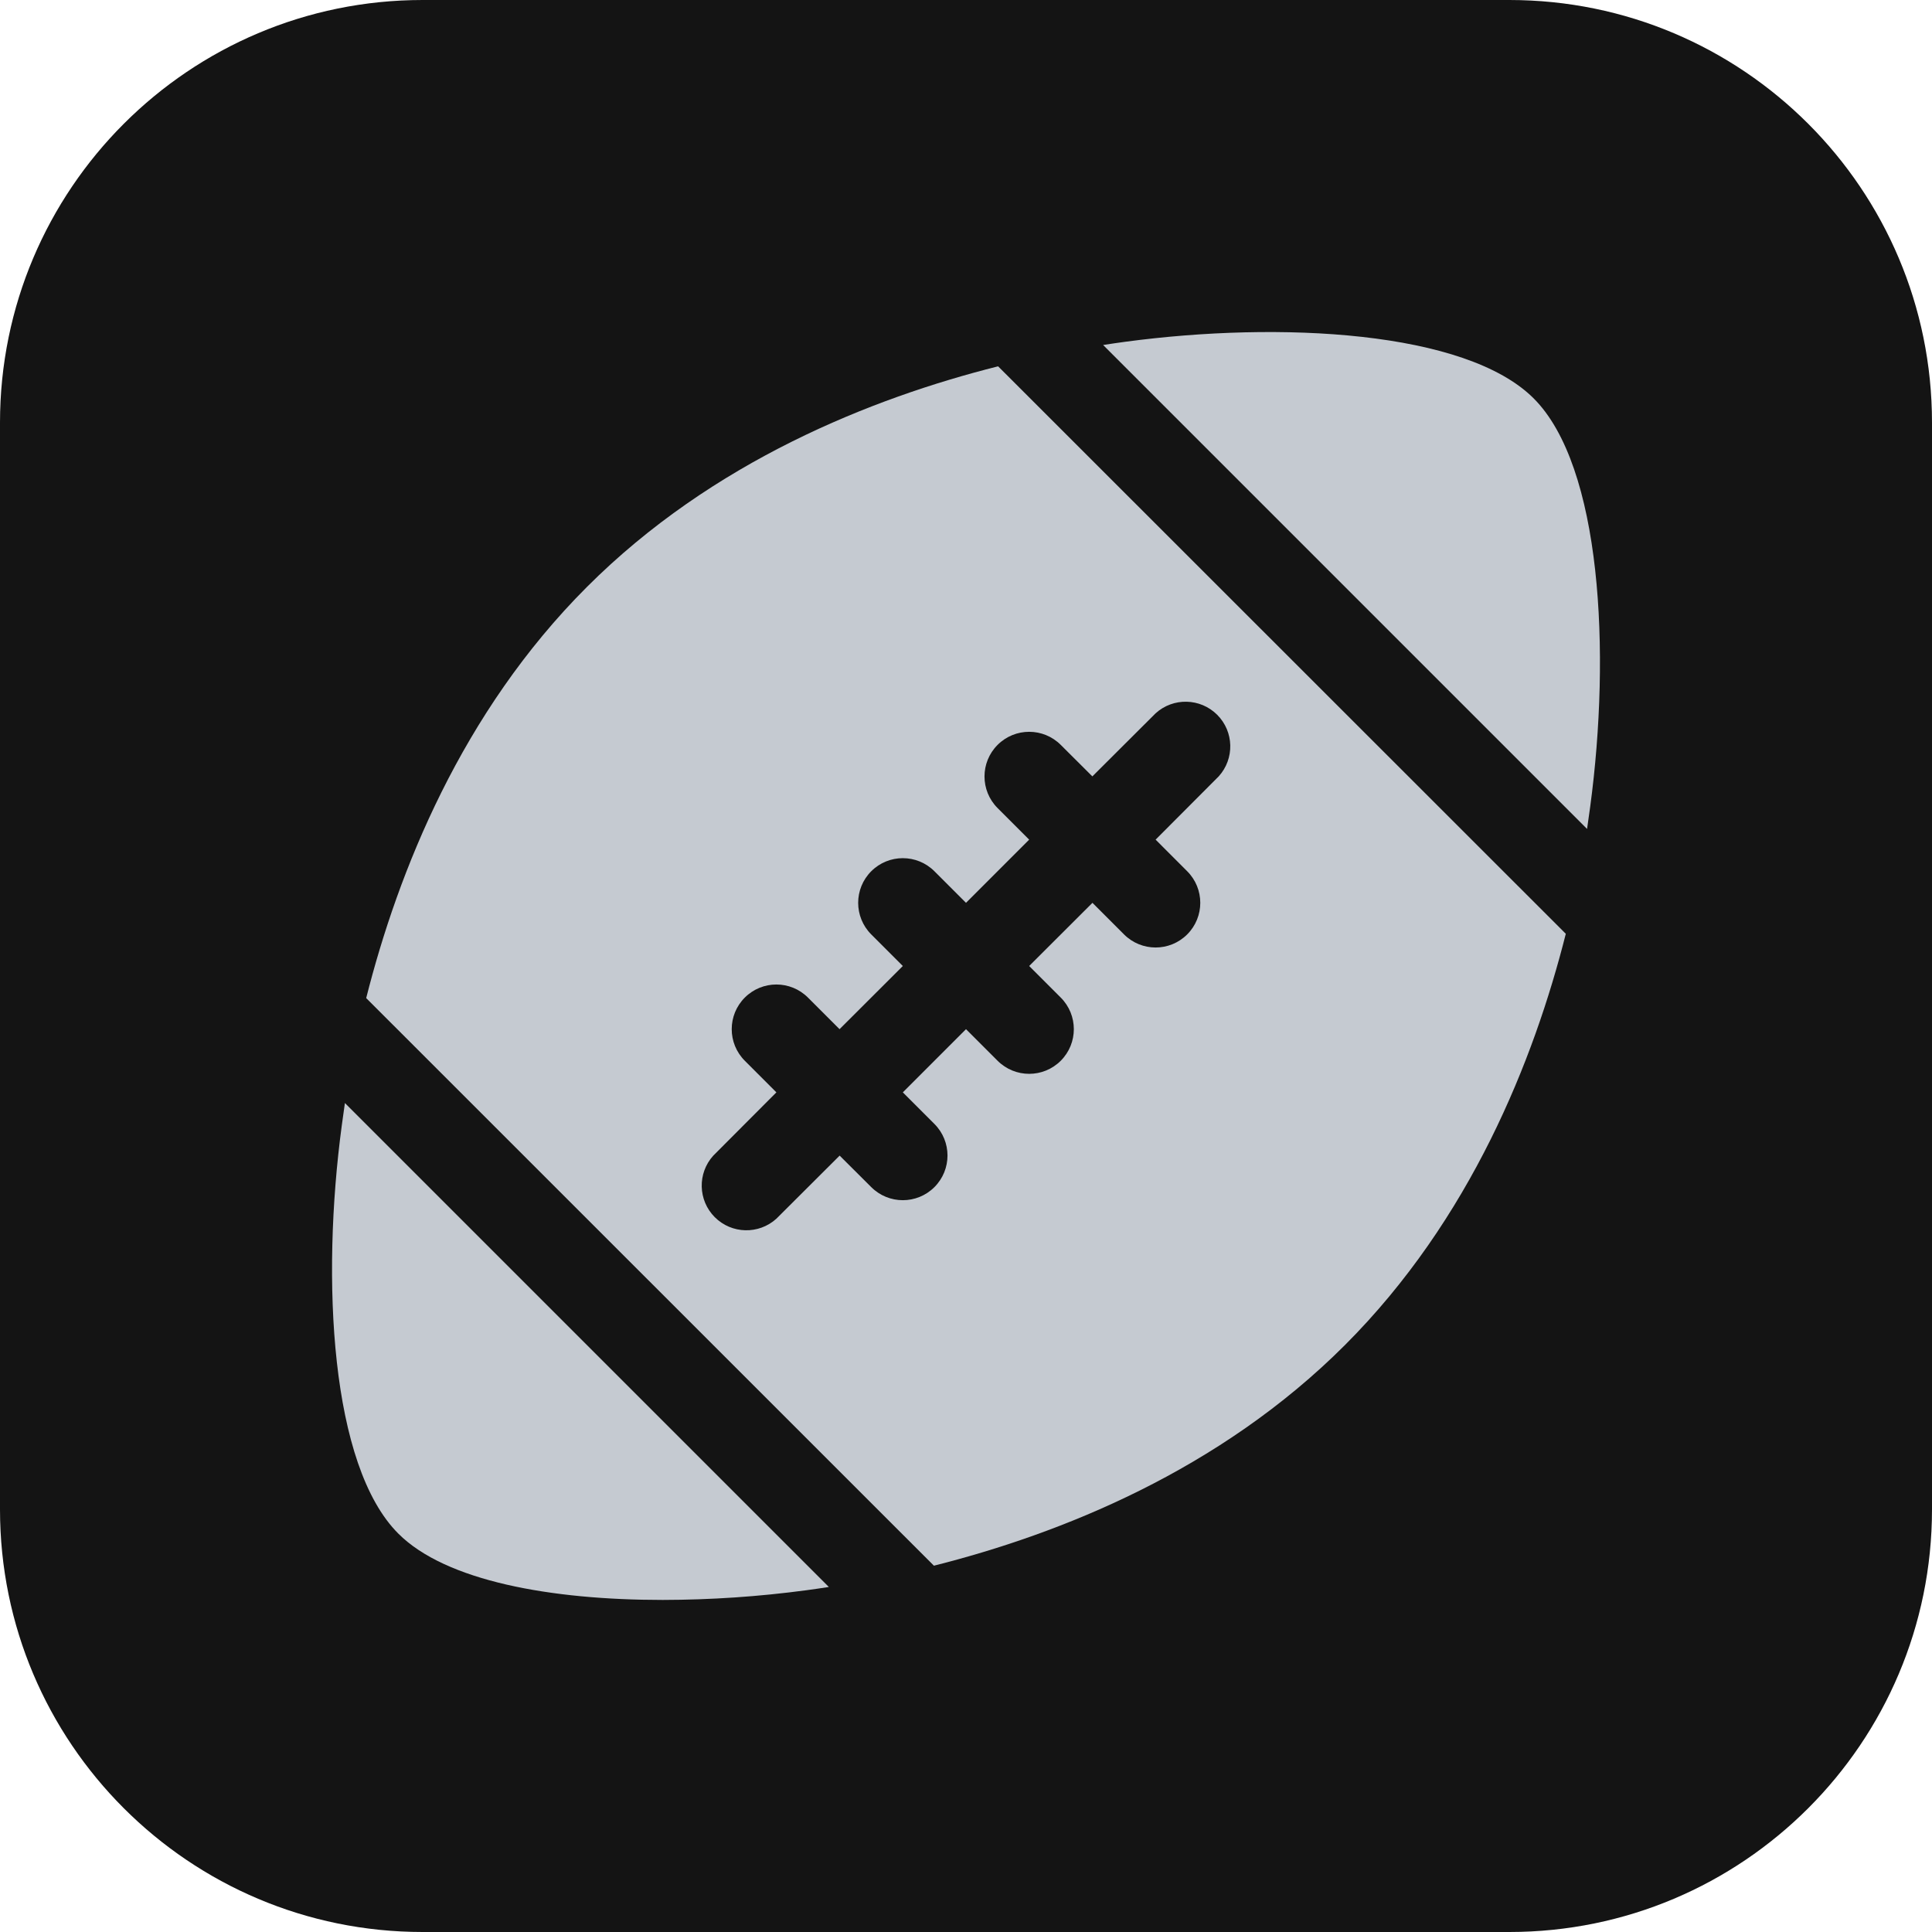
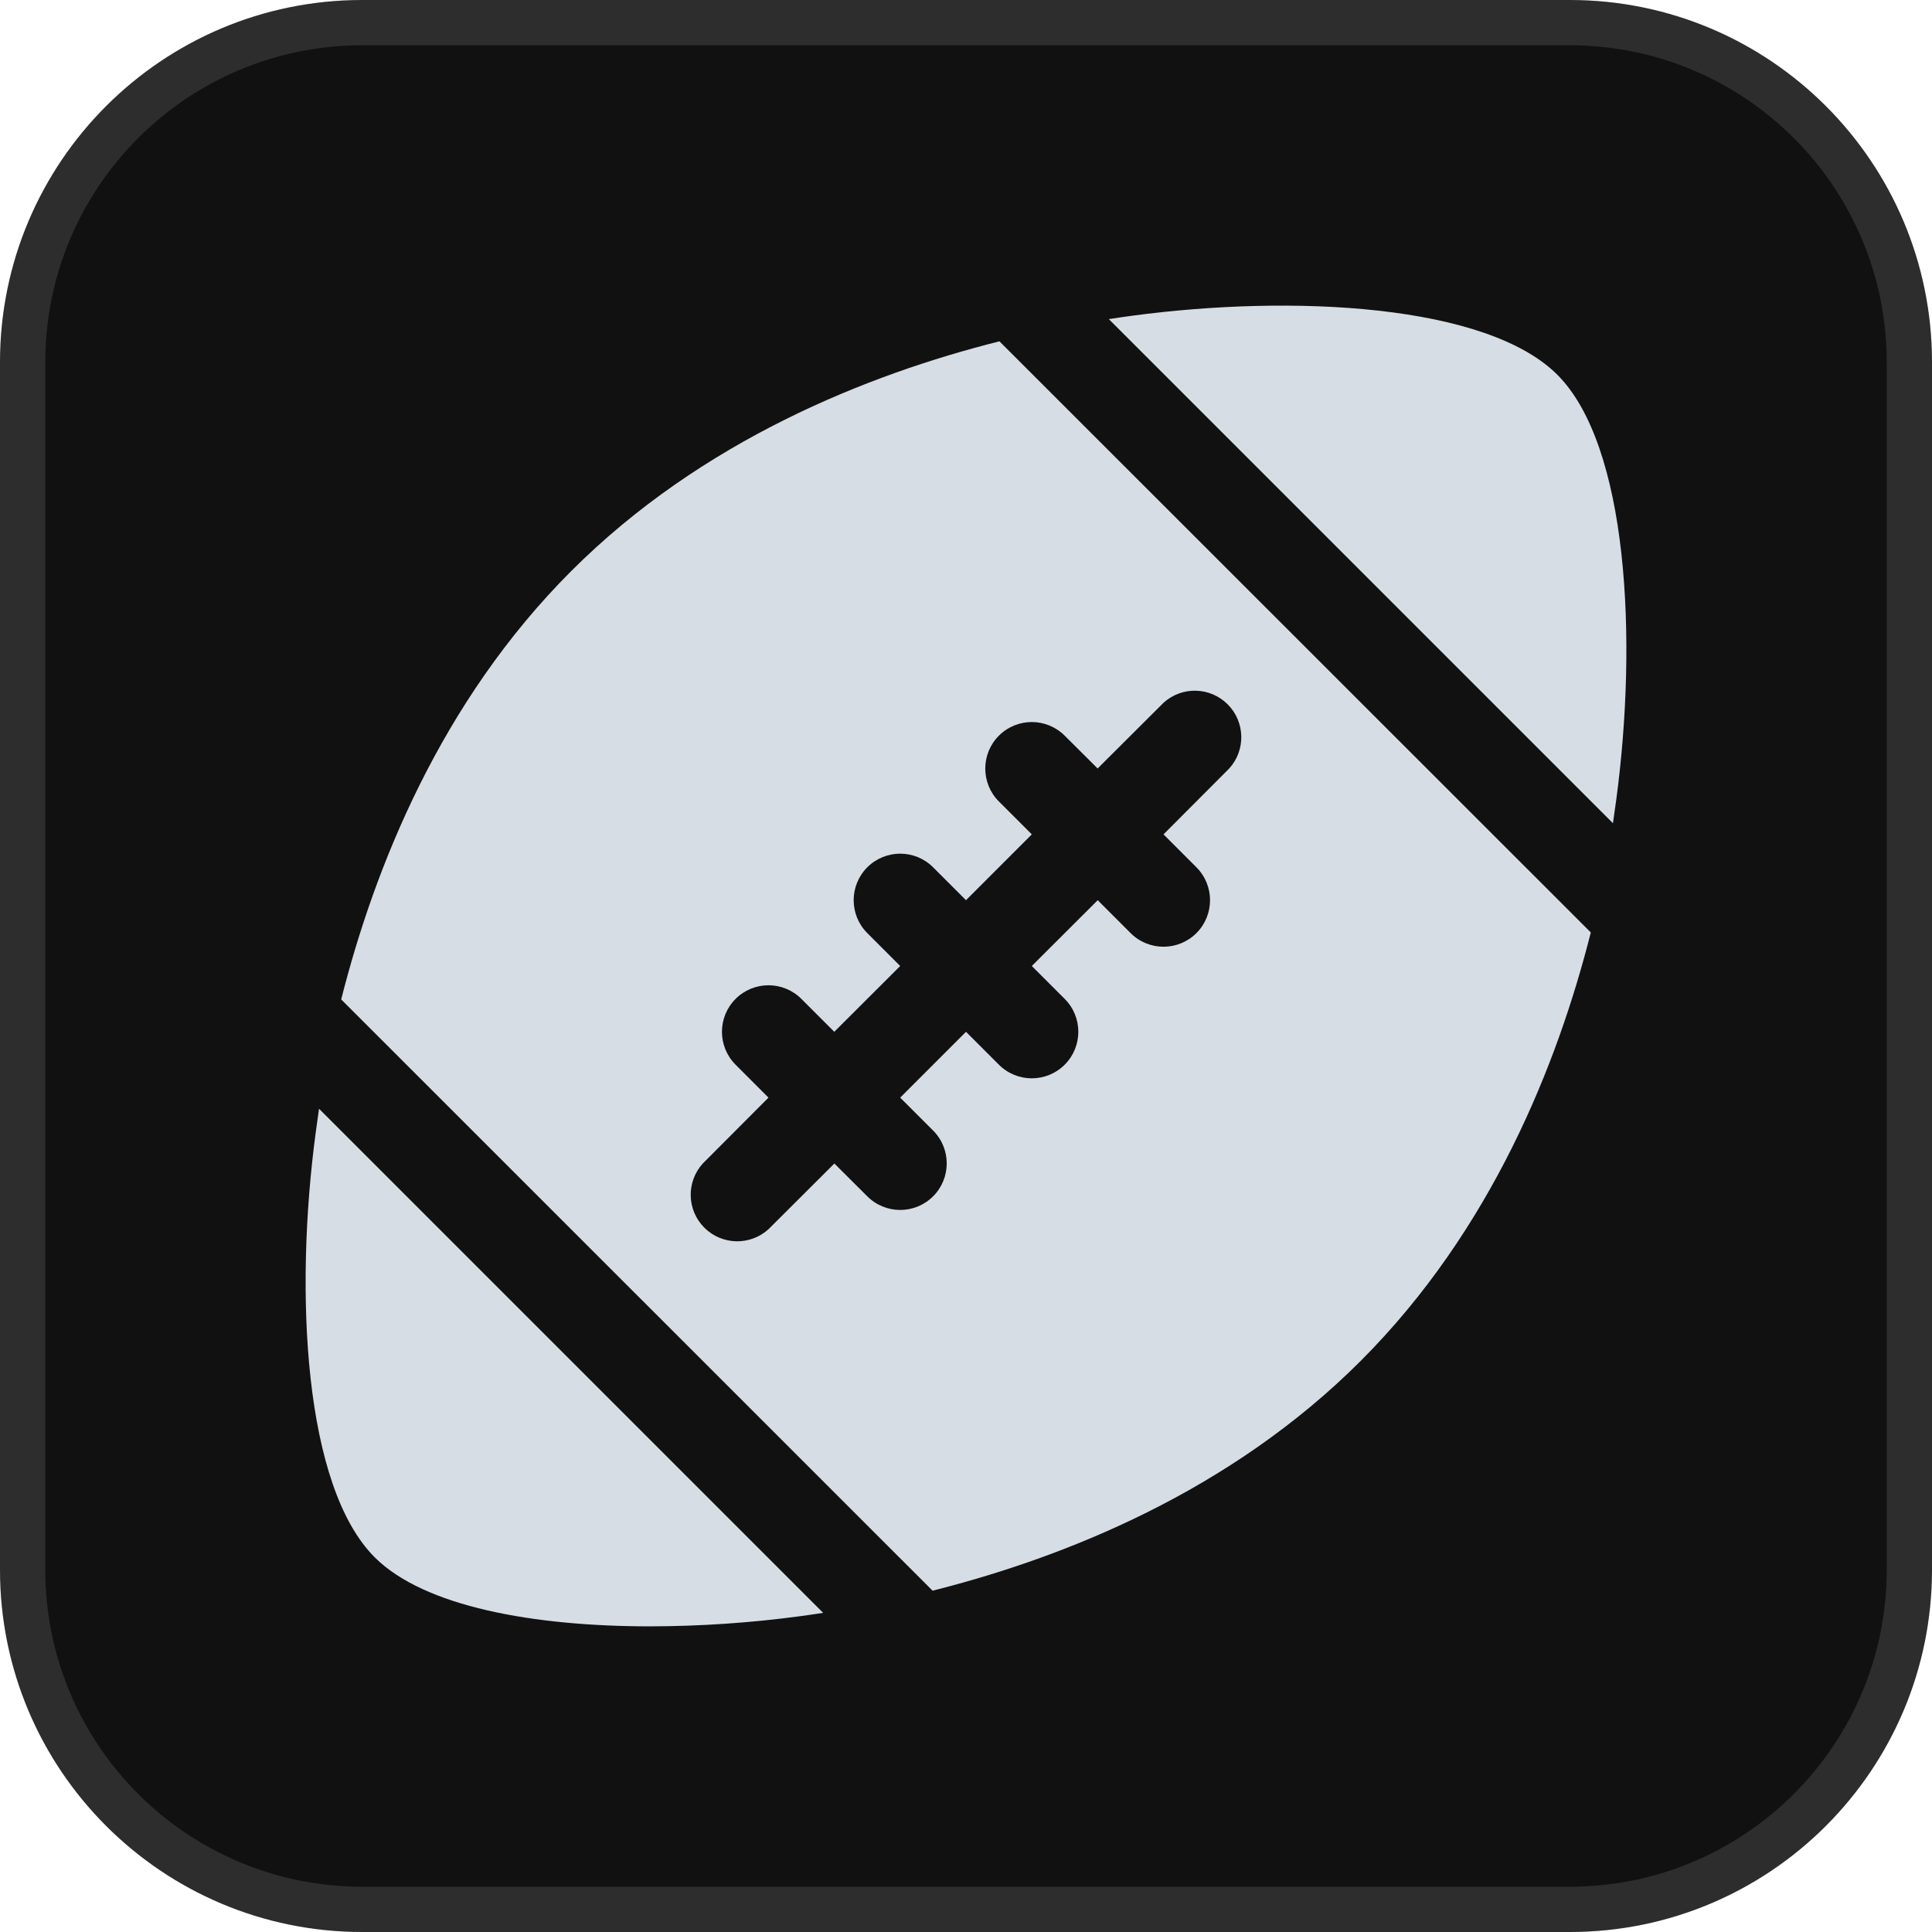
<svg xmlns="http://www.w3.org/2000/svg" viewBox="0 0 64 64" fill="none">
-   <rect width="64" height="64" rx="14" fill="#141414" />
-   <svg x="8" y="8" width="48" height="48" viewBox="0 0 512 512" preserveAspectRatio="xMidYMid meet">
-     <path fill="#c5cad1" d="M122.06,122.06c-44.37,44.37-66.71,100.61-78,145.28L244.66,467.9c44.67-11.25,100.91-33.59,145.28-78s66.71-100.61,78-145.28L267.34,44.1C222.67,55.35,166.43,77.69,122.06,122.06ZM378.79,378.78h0ZM300.65,189,323,166.71A15.78,15.78,0,0,1,345.29,189L323,211.35l11.16,11.17a15.78,15.78,0,0,1-22.32,22.32l-11.16-11.16L278.32,256l11.16,11.16a15.78,15.78,0,1,1-22.32,22.32L256,278.32l-22.32,22.33,11.16,11.16a15.78,15.78,0,1,1-22.32,22.32L211.35,323,189,345.29A15.78,15.78,0,0,1,166.71,323L189,300.65l-11.16-11.17a15.78,15.78,0,0,1,22.32-22.32l11.16,11.16L233.68,256l-11.16-11.16a15.78,15.78,0,1,1,22.32-22.32L256,233.68l22.32-22.33-11.16-11.16a15.78,15.78,0,0,1,22.32-22.32Z" />
-     <path fill="#c5cad1" d="M476.57,199.63c7.31-54.53,4-120.26-20-144.21s-89.68-27.3-144.21-20c-2.51.34-5.16.72-7.91,1.15l171,171C475.85,204.79,476.23,202.14,476.57,199.63Z" />
-     <path fill="#c5cad1" d="M35.43,312.37c-7.31,54.53-4,120.26,20,144.21C72.17,473.33,109.34,480,148.84,480a387,387,0,0,0,50.79-3.43c2.51-.34,5.16-.72,7.91-1.15l-171-171C36.15,307.21,35.77,309.86,35.43,312.37Z" />
+   <rect width="64" height="64" rx="12" fill="#111111" />
+   <rect x="0.75" y="0.75" width="62.5" height="62.5" rx="11.25" fill="none" stroke="rgba(255,255,255,0.12)" stroke-width="1.5" />
+   <svg x="7" y="7" width="50" height="50" viewBox="0 0 512 512" preserveAspectRatio="xMidYMid meet">
+     <path fill="#d7dde5" d="M122.06,122.06c-44.37,44.37-66.71,100.61-78,145.28L244.66,467.9c44.67-11.25,100.91-33.59,145.28-78s66.71-100.61,78-145.28L267.34,44.1C222.67,55.35,166.43,77.69,122.06,122.06ZM378.79,378.78h0ZM300.65,189,323,166.71A15.78,15.78,0,0,1,345.29,189L323,211.35l11.16,11.17a15.78,15.78,0,0,1-22.32,22.32l-11.16-11.16L278.32,256l11.16,11.16a15.78,15.78,0,1,1-22.32,22.32L256,278.32l-22.32,22.33,11.16,11.16a15.78,15.78,0,1,1-22.32,22.32L211.35,323,189,345.29A15.78,15.78,0,0,1,166.71,323L189,300.65l-11.16-11.17a15.78,15.78,0,0,1,22.32-22.32l11.16,11.16L233.68,256l-11.16-11.16a15.78,15.78,0,1,1,22.32-22.32L256,233.68l22.32-22.33-11.16-11.16a15.78,15.78,0,0,1,22.32-22.32Z" />
+     <path fill="#d7dde5" d="M476.57,199.63c7.31-54.53,4-120.26-20-144.21s-89.68-27.3-144.21-20c-2.51.34-5.16.72-7.91,1.15l171,171C475.85,204.79,476.23,202.14,476.57,199.63Z" />
+     <path fill="#d7dde5" d="M35.43,312.37c-7.31,54.53-4,120.26,20,144.21C72.17,473.33,109.34,480,148.84,480a387,387,0,0,0,50.79-3.43c2.51-.34,5.16-.72,7.91-1.15l-171-171C36.15,307.21,35.77,309.86,35.43,312.37Z" />
  </svg>
</svg>
